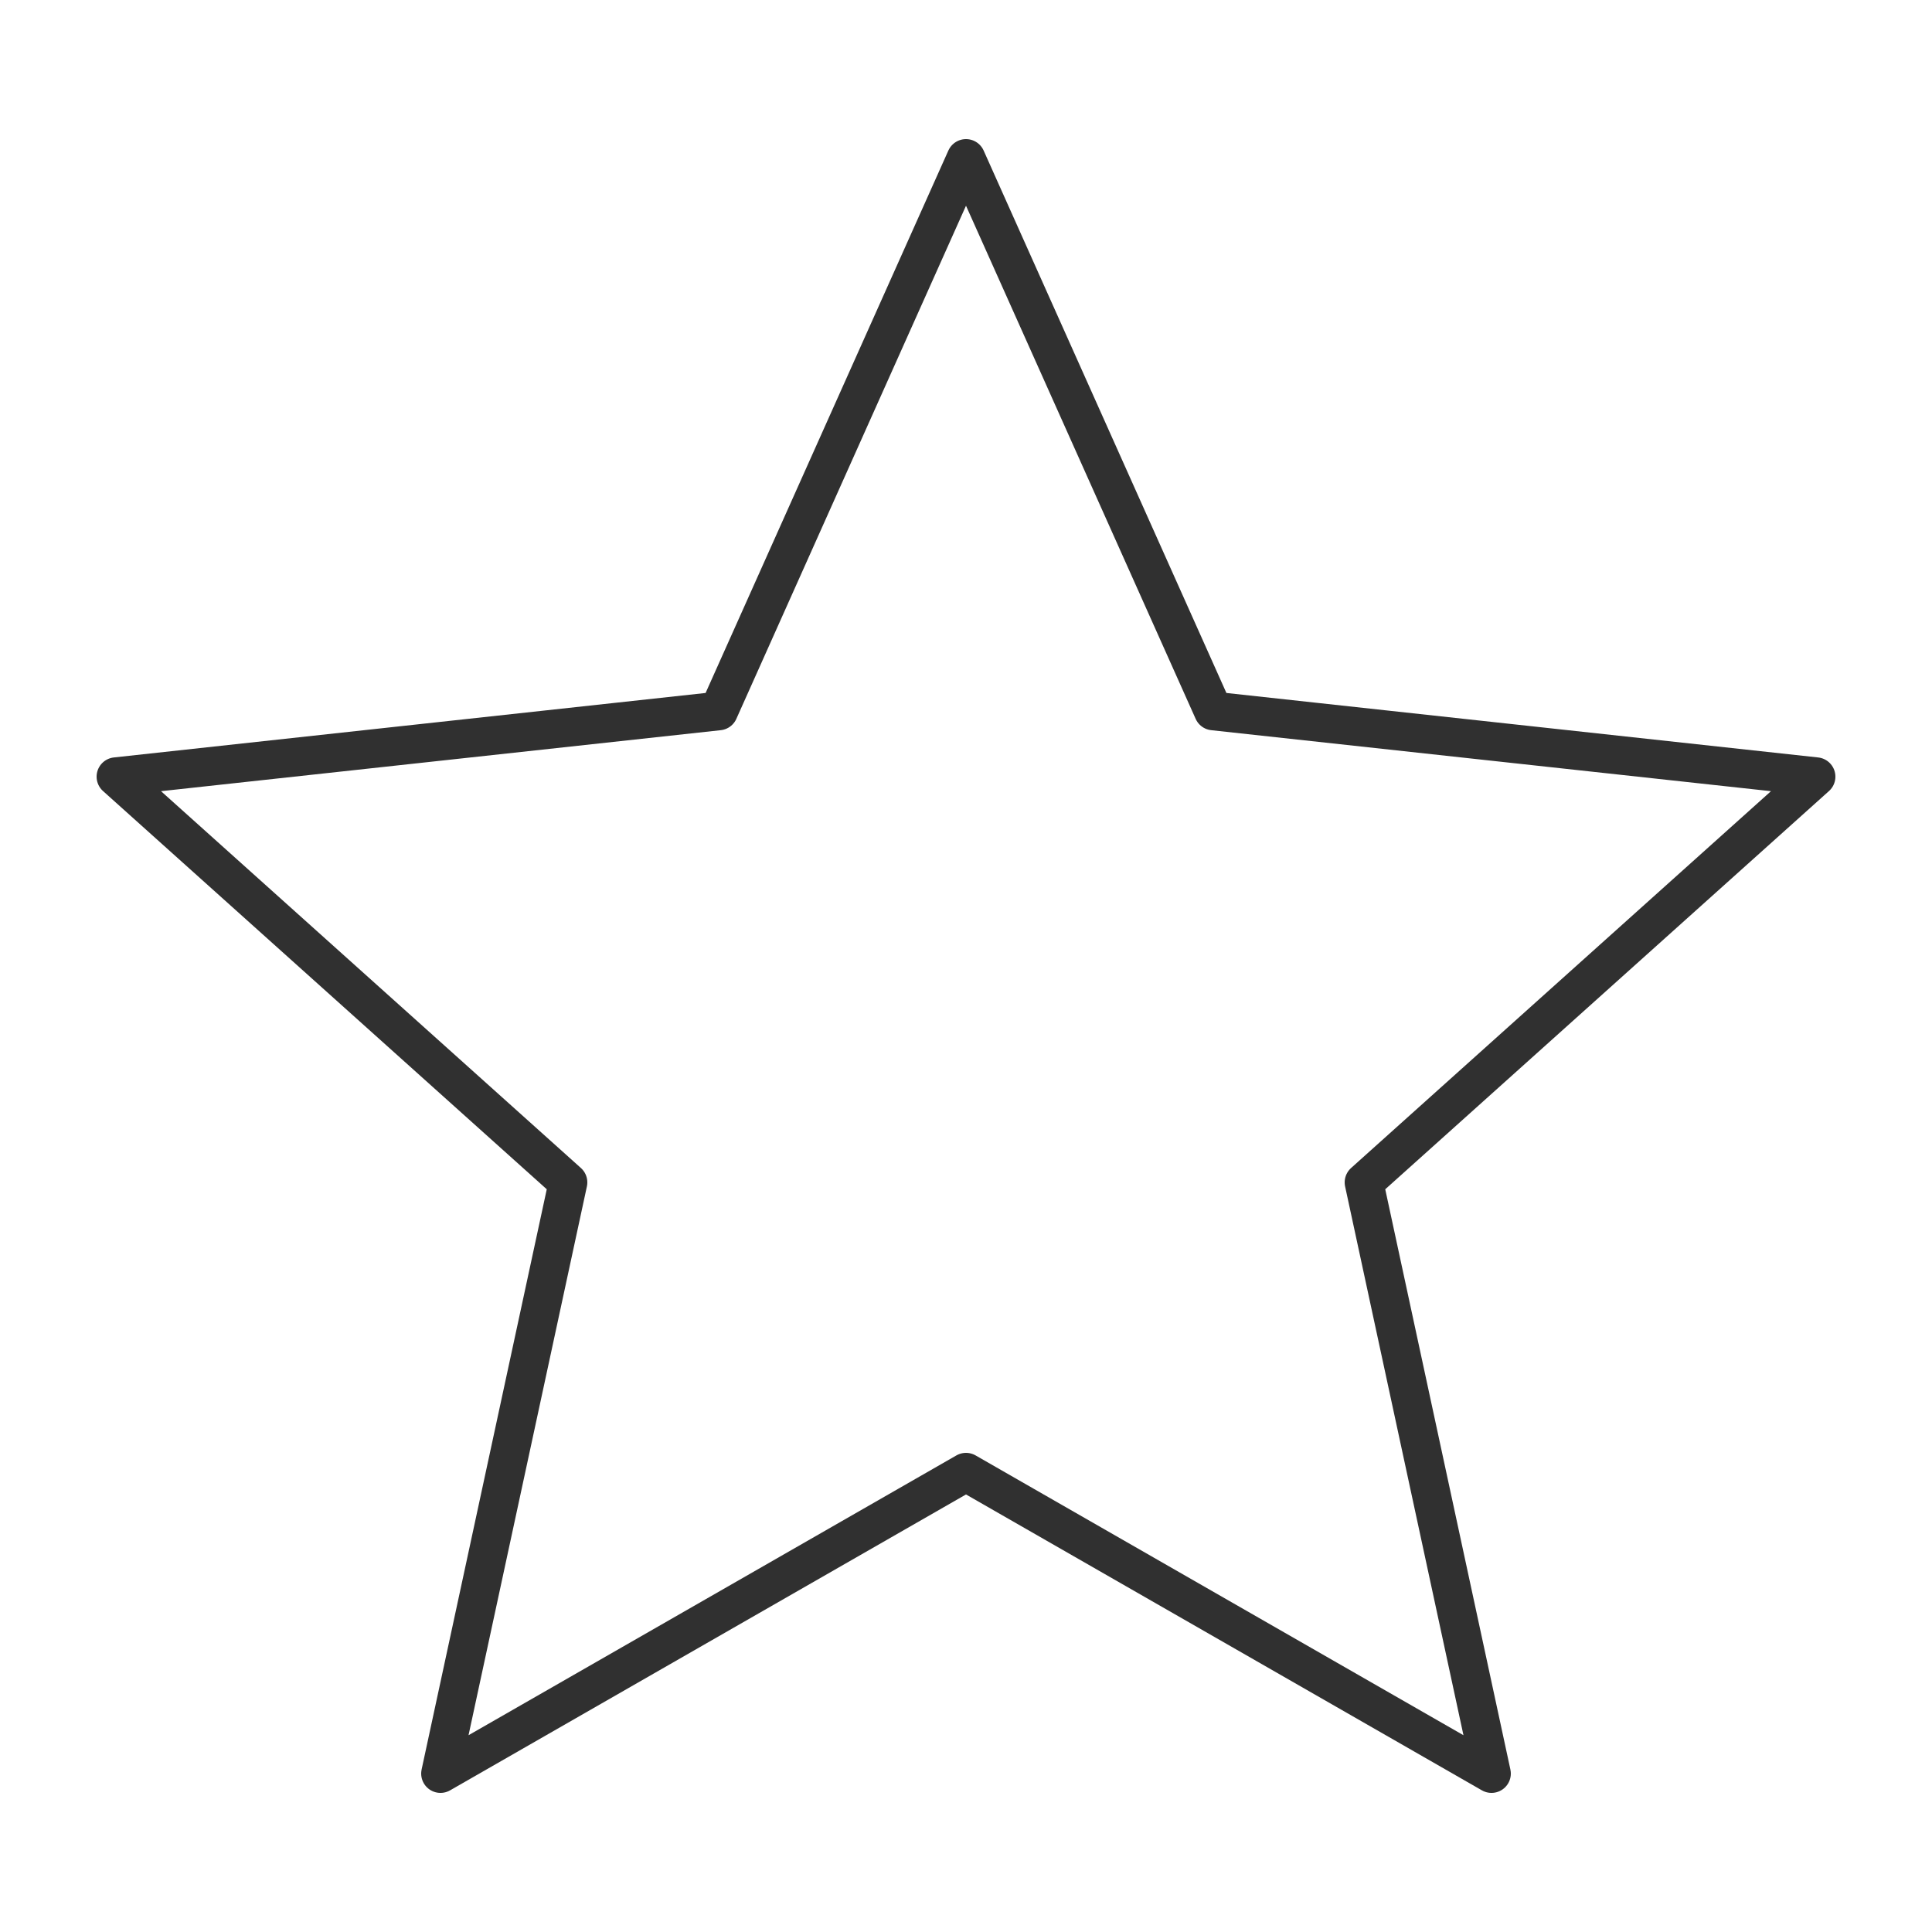
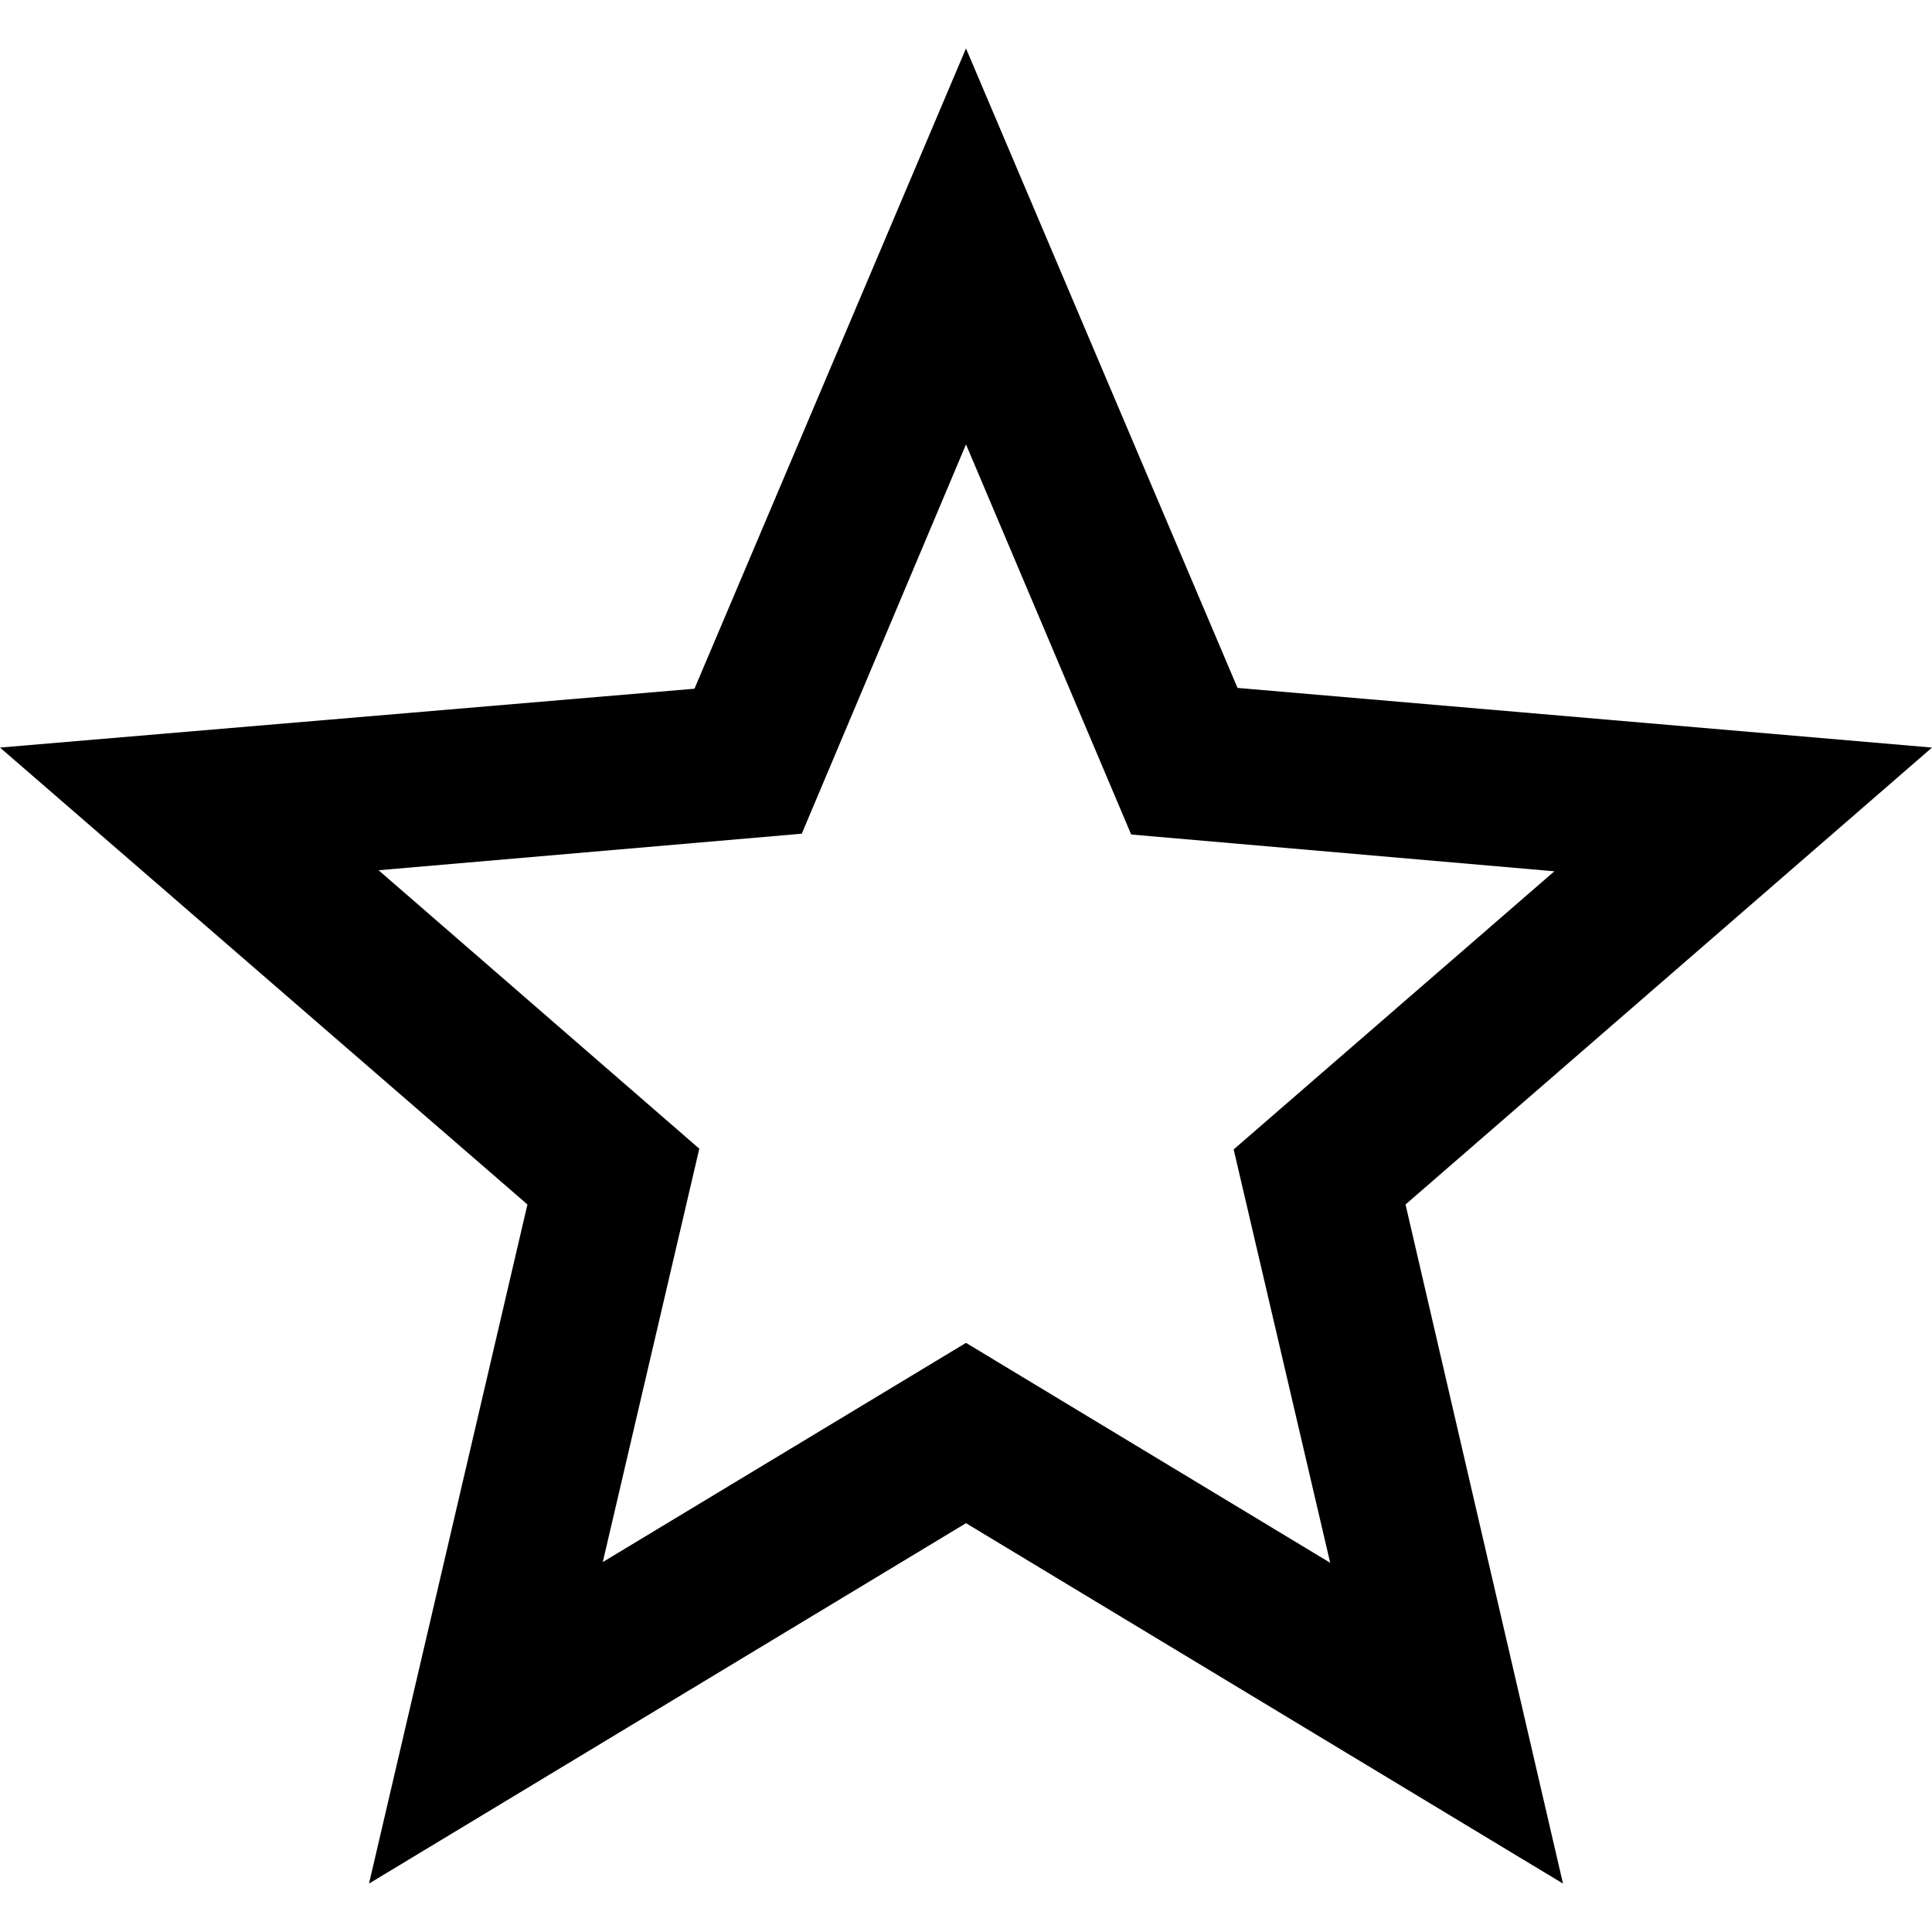
- <svg xmlns="http://www.w3.org/2000/svg" xml:space="preserve" width="100%" height="100%" version="1.1" style="shape-rendering:geometricPrecision; text-rendering:geometricPrecision; image-rendering:optimizeQuality; fill-rule:evenodd; clip-rule:evenodd" viewBox="0 0 500 500">
-   <defs fill="#000000">
-     <style type="text/css">
-    
-     .str0 {stroke:#303030;stroke-width:10;stroke-linejoin:round}
-     .fil0 {fill:url(#id0)}
-    
-   </style>
-     <linearGradient id="id0" gradientUnits="userSpaceOnUse" x1="250.617" y1="35.802" x2="250.617" y2="401.488" fill="#000000">
-       <stop offset="0" style="stop-color:#ffffff" fill="#000000" />
-       <stop offset="1" style="stop-color:#ffffff" fill="#000000" />
-     </linearGradient>
-   </defs>
-   <g id="Layer_x0020_1">
-     <polygon class="fil0 str0" points="250,41 314,184 470,201 353,306 386,459 250,381 114,459 147,306 30,201 186,184 " fill="#000000" />
+ <svg xmlns="http://www.w3.org/2000/svg" version="1.1" id="Capa_1" x="0px" y="0px" viewBox="0 0 525.153 525.153" style="enable-background:new 0 0 525.153 525.153;" xml:space="preserve">
+   <g>
+     <path d="M525.153,203.201l-188.77-16.214L262.576,13.162L188.77,187.206L0,203.201L143.367,327.4l-43.062,184.591l162.272-97.963   l162.272,97.963l-42.8-184.591L525.153,203.201z M262.576,365.014l-98.729,59.583l26.236-112.361l-87.175-75.688l115.03-9.934   l44.638-105.818l44.901,106.037l115.03,10l-87.175,75.6l26.236,112.361L262.576,365.014z" />
  </g>
+   <g>
+ </g>
+   <g>
+ </g>
+   <g>
+ </g>
+   <g>
+ </g>
+   <g>
+ </g>
+   <g>
+ </g>
+   <g>
+ </g>
+   <g>
+ </g>
+   <g>
+ </g>
+   <g>
+ </g>
+   <g>
+ </g>
+   <g>
+ </g>
+   <g>
+ </g>
+   <g>
+ </g>
+   <g>
+ </g>
</svg>
